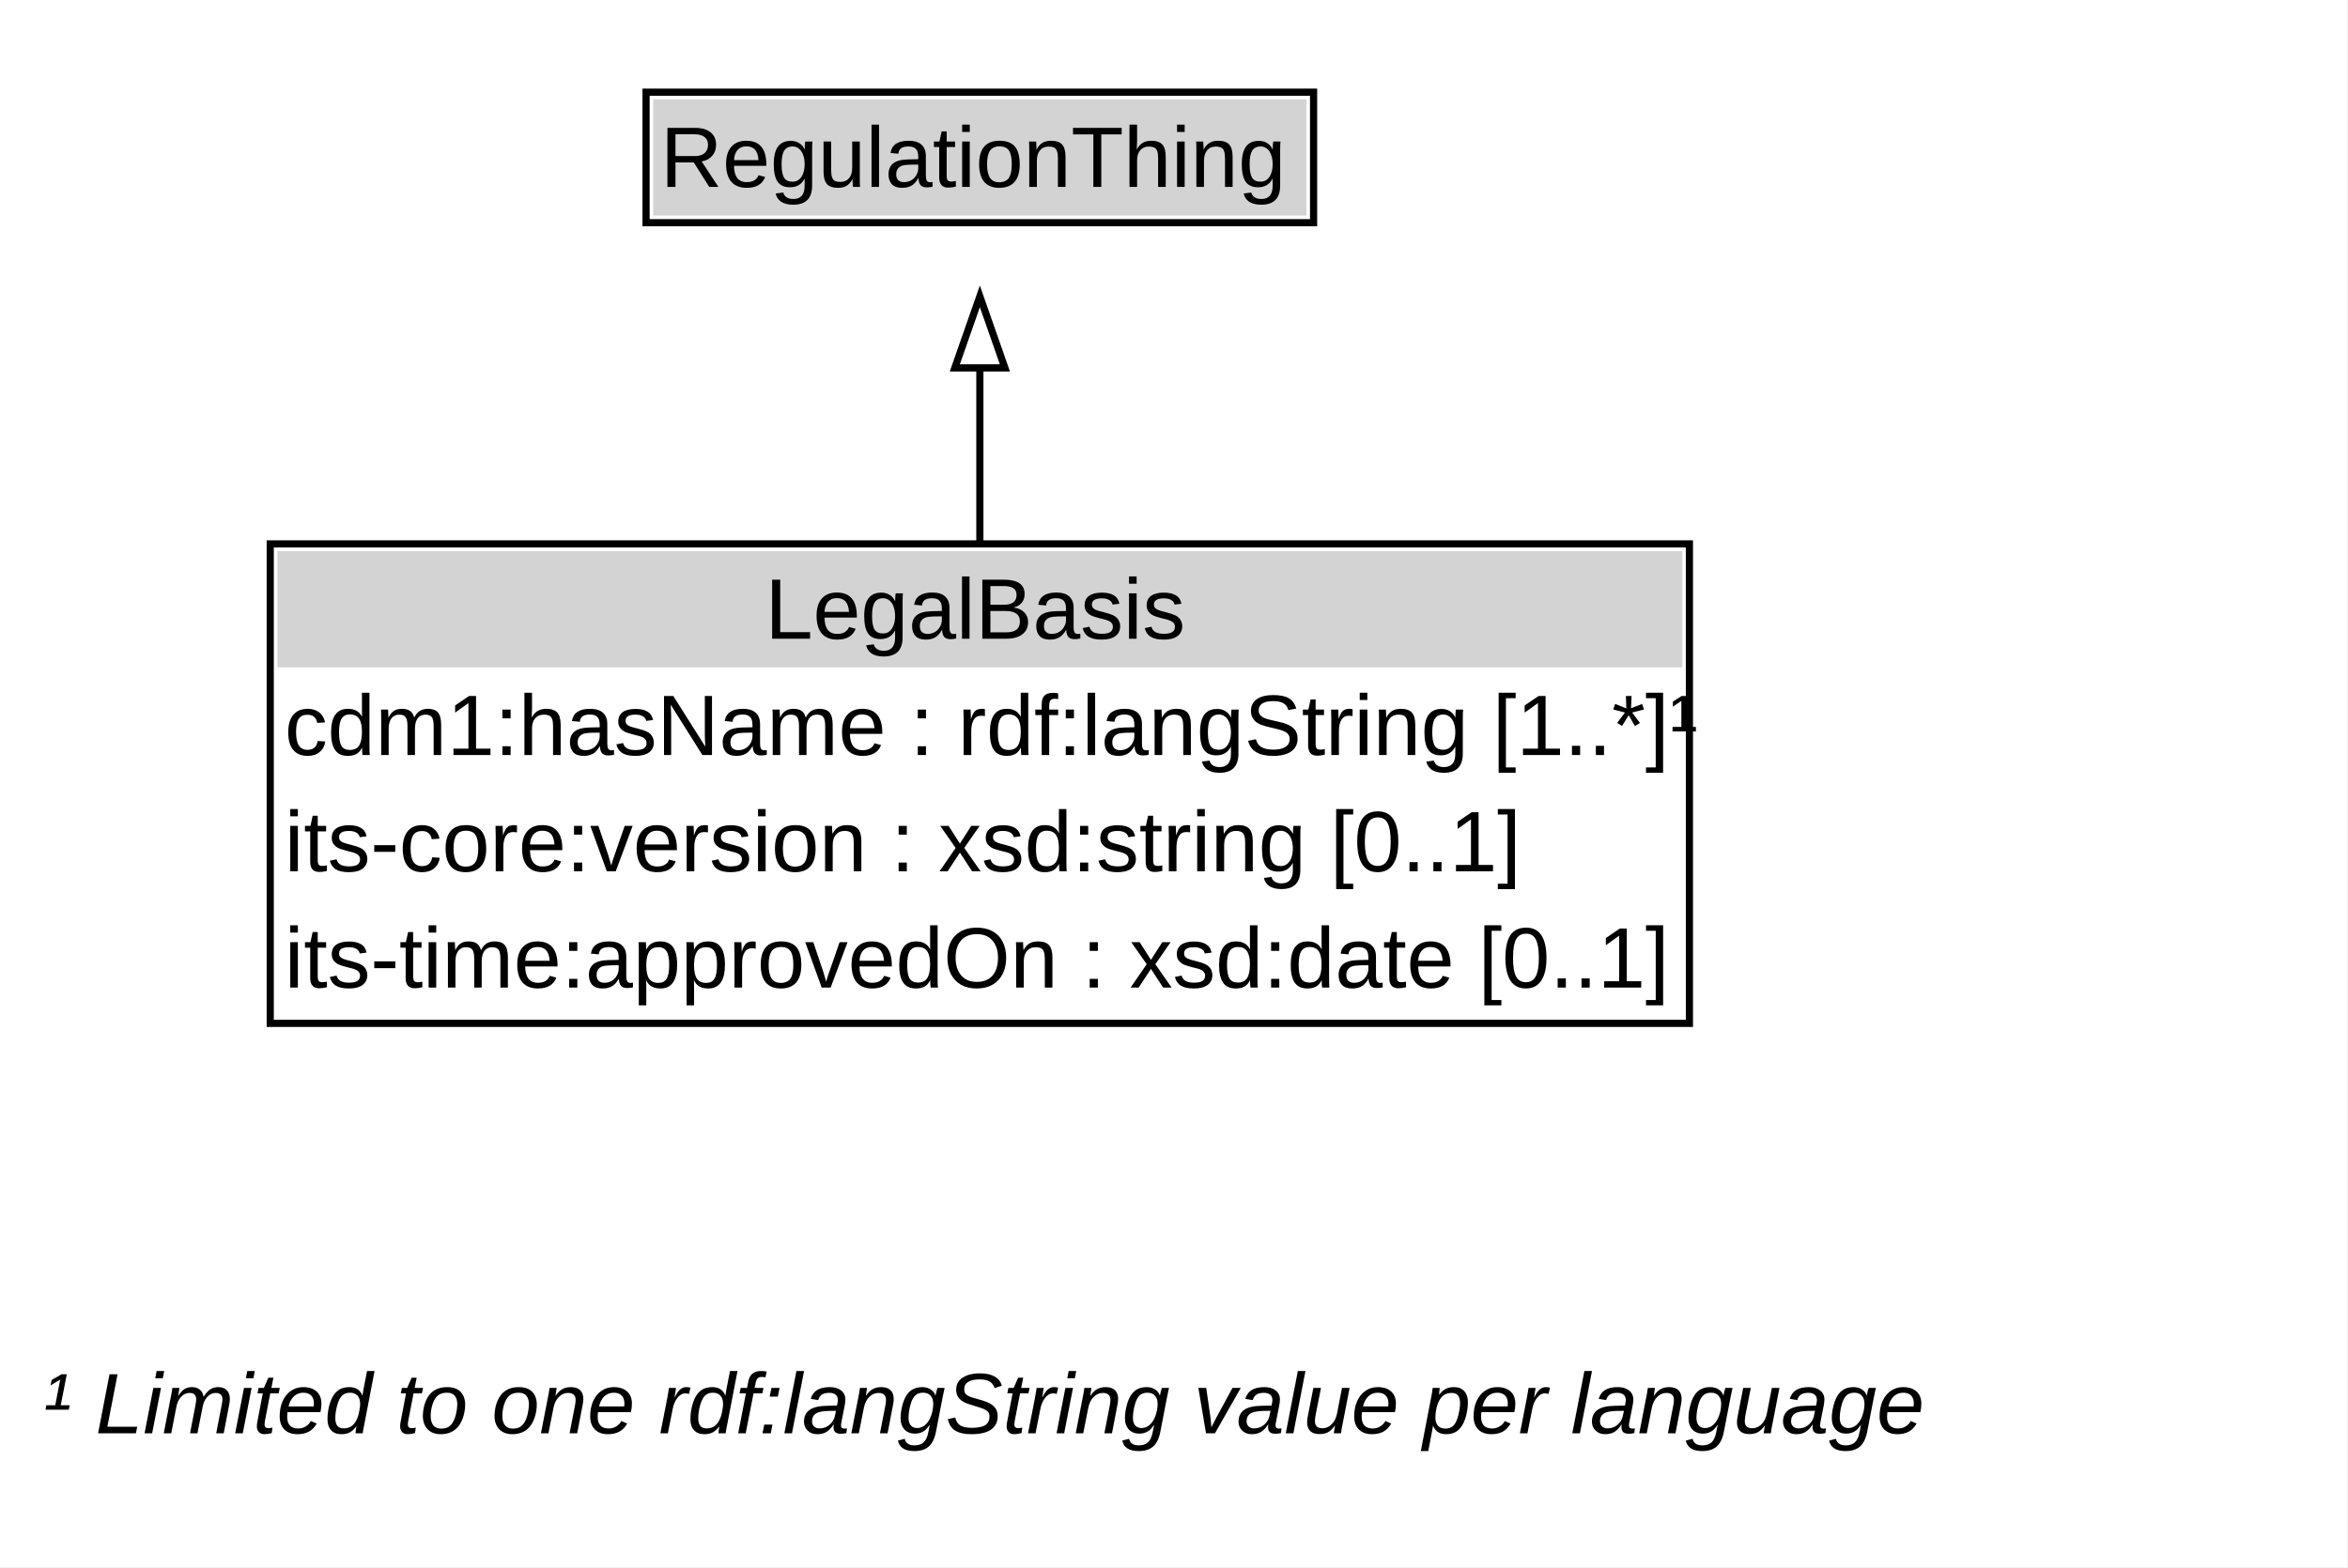
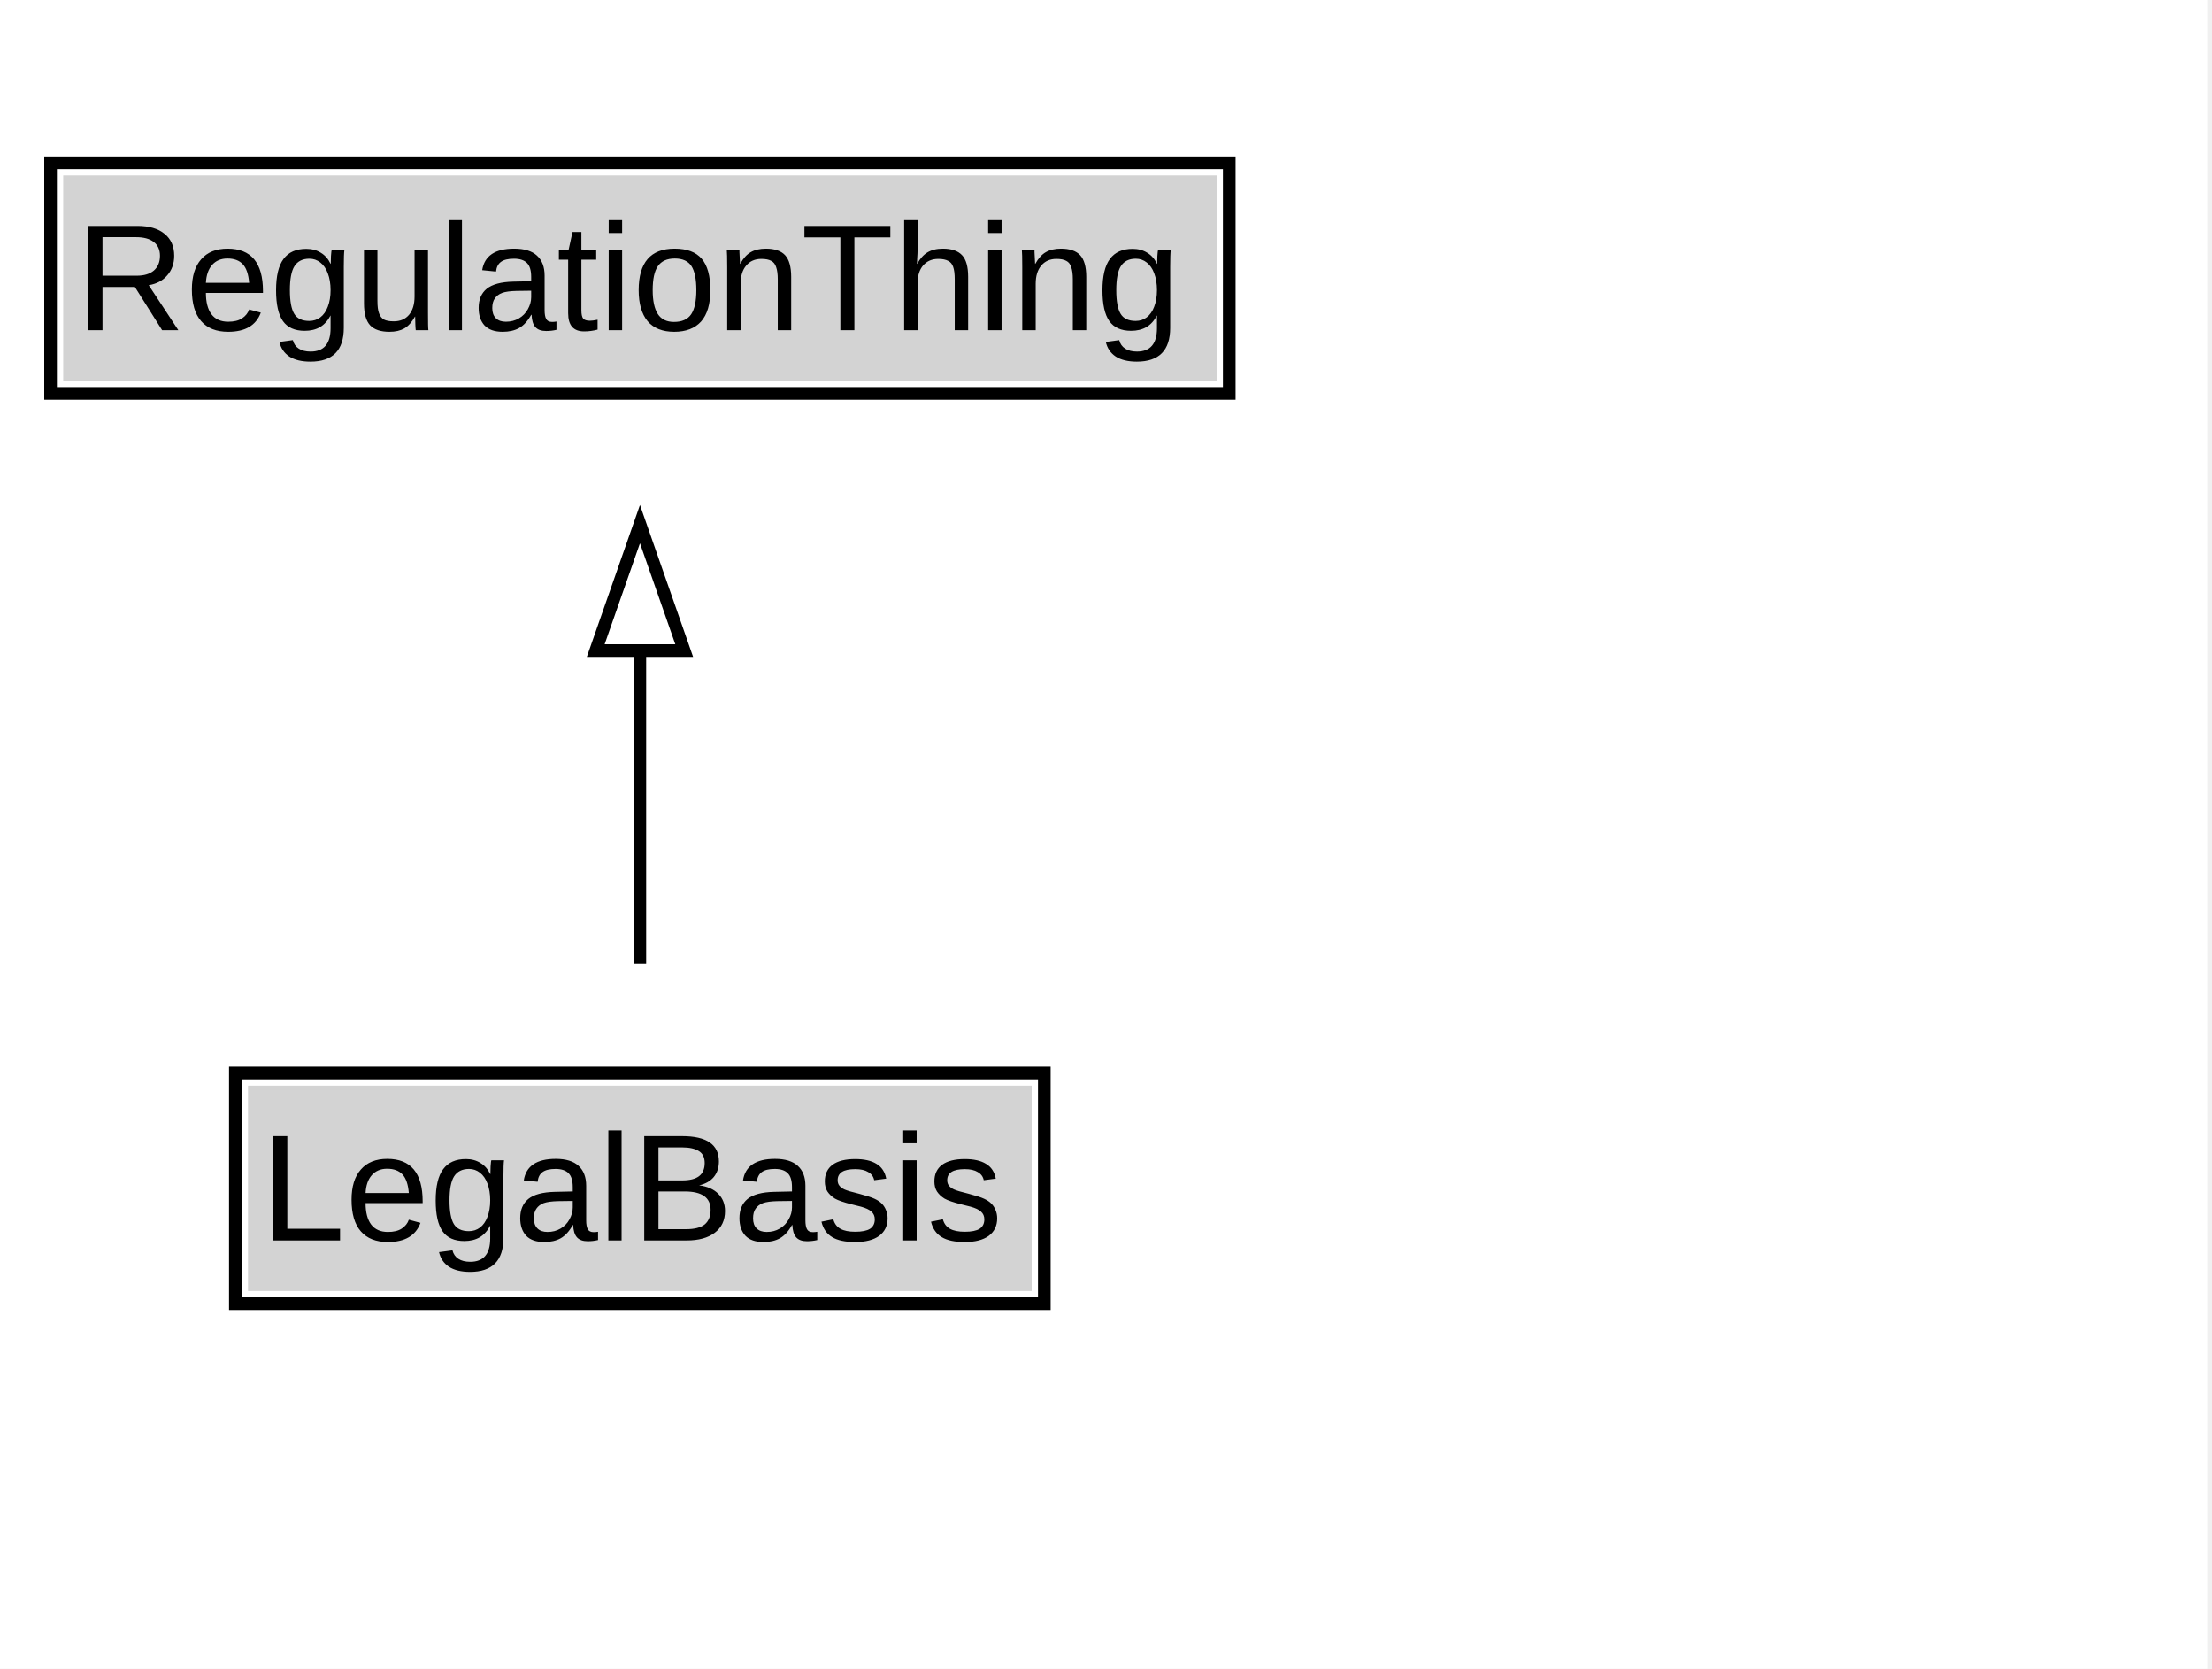
- <svg xmlns="http://www.w3.org/2000/svg" xmlns:xlink="http://www.w3.org/1999/xlink" width="328pt" height="219pt" viewBox="0.00 0.00 328.00 219.00">
-   <g id="graph0" class="graph" transform="scale(1 1) rotate(0) translate(4 215)">
-     <polygon fill="white" stroke="none" points="-4,4 -4,-215 323.88,-215 323.88,4 -4,4" />
+ <svg xmlns="http://www.w3.org/2000/svg" xmlns:xlink="http://www.w3.org/1999/xlink" width="175pt" height="132pt" viewBox="0.00 0.00 175.00 132.00">
+   <g id="graph0" class="graph" transform="scale(1 1) rotate(0) translate(4 128)">
+     <polygon fill="white" stroke="none" points="-4,4 -4,-128 170.62,-128 170.62,4 -4,4" />
    <g id="clust3" class="cluster">
</g>
    <g id="node1" class="node">
      <g id="a_node1">
        <a xlink:href="../RegulationThing" xlink:title="&lt;TABLE&gt;">
-           <polygon fill="lightgray" stroke="none" points="87.25,-184.88 87.25,-201.12 178.5,-201.12 178.5,-184.88 87.25,-184.88" />
-           <text xml:space="preserve" text-anchor="start" x="88.25" y="-188.88" font-family="Arial" font-size="12.00">RegulationThing</text>
-           <polygon fill="none" stroke="black" points="86.25,-183.88 86.25,-202.12 179.5,-202.12 179.5,-183.88 86.25,-183.88" />
+           <polygon fill="lightgray" stroke="none" points="1,-97.88 1,-114.12 92.25,-114.12 92.25,-97.88 1,-97.88" />
+           <text xml:space="preserve" text-anchor="start" x="2" y="-101.88" font-family="Arial" font-size="12.00">RegulationThing</text>
+           <polygon fill="none" stroke="black" points="0,-96.88 0,-115.12 93.25,-115.12 93.25,-96.88 0,-96.88" />
        </a>
      </g>
    </g>
    <g id="node2" class="node">
      <g id="a_node2">
        <a xlink:href="../LegalBasis" xlink:title="&lt;TABLE&gt;">
-           <polygon fill="lightgray" stroke="none" points="34.75,-121.75 34.75,-138 231,-138 231,-121.75 34.75,-121.75" />
-           <text xml:space="preserve" text-anchor="start" x="102.88" y="-125.75" font-family="Arial" font-size="12.00">LegalBasis</text>
-           <text xml:space="preserve" text-anchor="start" x="35.75" y="-109.5" font-family="Arial" font-size="12.00">cdm1:hasName : rdf:langString [1..*]¹</text>
-           <text xml:space="preserve" text-anchor="start" x="35.75" y="-93.25" font-family="Arial" font-size="12.00">its-core:version : xsd:string [0..1]</text>
-           <text xml:space="preserve" text-anchor="start" x="35.75" y="-77" font-family="Arial" font-size="12.00">its-time:approvedOn : xsd:date [0..1]</text>
-           <polygon fill="none" stroke="black" points="33.75,-72 33.75,-139 232,-139 232,-72 33.75,-72" />
+           <polygon fill="lightgray" stroke="none" points="15.62,-25.88 15.62,-42.12 77.62,-42.12 77.62,-25.88 15.62,-25.88" />
+           <text xml:space="preserve" text-anchor="start" x="16.62" y="-29.88" font-family="Arial" font-size="12.00">LegalBasis</text>
+           <polygon fill="none" stroke="black" points="14.62,-24.88 14.62,-43.12 78.62,-43.12 78.62,-24.88 14.62,-24.88" />
        </a>
      </g>
    </g>
    <g id="edge1" class="edge">
-       <path fill="none" stroke="black" d="M132.88,-138.93C132.88,-147.12 132.88,-155.83 132.88,-163.79" />
-       <polygon fill="none" stroke="black" points="129.38,-163.59 132.88,-173.59 136.38,-163.59 129.38,-163.59" />
-     </g>
-     <g id="node4" class="node">
-       <text xml:space="preserve" text-anchor="start" x="2" y="-14.72" font-family="Arial" font-style="italic" font-size="12.00">¹ Limited to one rdf:langString value per language</text>
+       <path fill="none" stroke="black" d="M46.62,-51.79C46.62,-59.25 46.62,-68.24 46.62,-76.69" />
+       <polygon fill="none" stroke="black" points="43.13,-76.54 46.63,-86.54 50.13,-76.54 43.13,-76.54" />
    </g>
  </g>
</svg>
